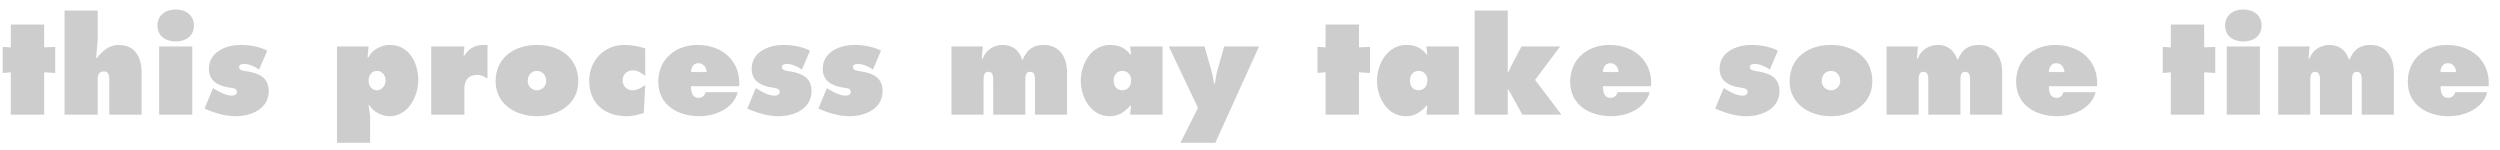
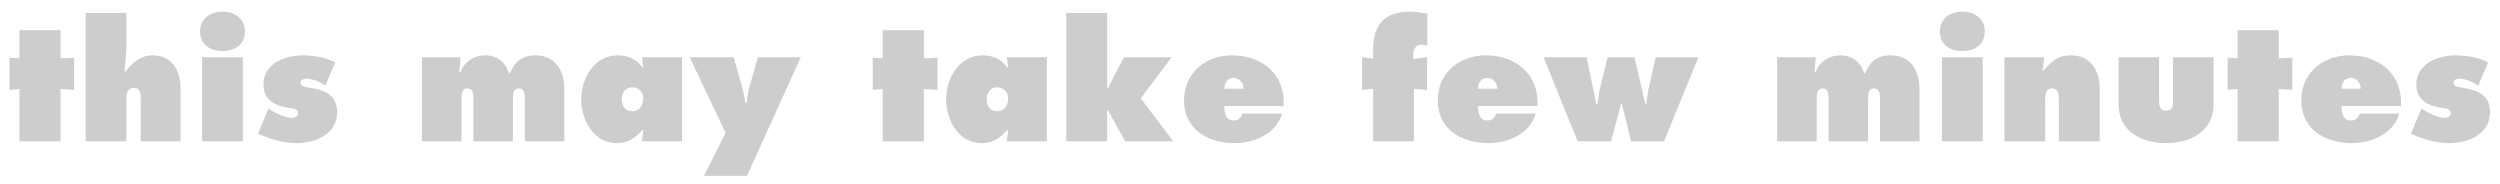
- <svg xmlns="http://www.w3.org/2000/svg" width="218" height="13" viewBox="0 0 218 13" fill="none">
-   <path d="M3.853 2.138H0.941V4.131L0.235 4.086V6.36L0.941 6.304V10H3.853V6.304L4.816 6.36V4.086L3.853 4.131V2.138ZM5.629 10H8.519V6.931C8.519 6.562 8.62 6.226 9.068 6.226C9.482 6.226 9.527 6.618 9.527 6.931V10H12.349V6.349C12.349 5.038 11.823 3.918 10.345 3.918C9.516 3.918 8.967 4.434 8.429 5.072H8.385L8.519 3.426V0.917H5.629V10ZM13.875 10H16.765V4.053H13.875V10ZM15.32 0.827C14.413 0.827 13.729 1.354 13.729 2.216C13.729 3.19 14.491 3.616 15.32 3.616C16.149 3.616 16.91 3.19 16.91 2.216C16.91 1.354 16.227 0.827 15.32 0.827ZM17.835 9.474C18.698 9.843 19.616 10.134 20.557 10.134C21.901 10.134 23.435 9.496 23.435 7.95C23.435 6.752 22.595 6.394 21.565 6.226C21.162 6.158 20.848 6.136 20.848 5.845C20.848 5.632 21.083 5.576 21.262 5.576C21.733 5.576 22.226 5.8 22.595 6.069L23.301 4.422C22.651 4.064 21.733 3.918 20.994 3.918C19.717 3.918 18.216 4.512 18.216 6.002C18.216 7.122 19.112 7.514 20.075 7.648C20.311 7.682 20.658 7.693 20.658 8.018C20.658 8.242 20.422 8.342 20.232 8.342C19.739 8.342 19.157 8.04 18.754 7.794L18.575 7.682L17.835 9.474ZM32.879 6.181C33.316 6.181 33.63 6.584 33.63 6.998C33.63 7.402 33.327 7.872 32.879 7.872C32.398 7.872 32.14 7.469 32.14 7.021C32.14 6.584 32.398 6.181 32.879 6.181ZM32.14 4.053H29.385V12.453H32.275V10.134L32.14 9.182H32.218C32.543 9.765 33.327 10.134 33.977 10.134C35.601 10.134 36.474 8.376 36.474 6.976C36.474 5.486 35.668 3.918 33.999 3.918C33.249 3.918 32.465 4.31 32.14 4.994H32.05L32.14 4.053ZM42.509 3.918C41.535 3.896 41.008 4.064 40.493 4.848H40.426L40.493 4.053H37.604V10H40.493V7.715C40.493 6.976 40.874 6.528 41.624 6.528C41.994 6.528 42.207 6.674 42.509 6.853V3.918ZM46.823 3.918C44.863 3.918 43.216 5.016 43.216 7.099C43.216 9.07 44.963 10.134 46.823 10.134C48.682 10.134 50.429 9.07 50.429 7.099C50.429 5.016 48.783 3.918 46.823 3.918ZM46.823 6.181C47.304 6.181 47.629 6.573 47.629 7.054C47.629 7.525 47.271 7.872 46.823 7.872C46.375 7.872 46.016 7.525 46.016 7.054C46.016 6.573 46.341 6.181 46.823 6.181ZM56.263 4.221C55.68 4.03 55.053 3.918 54.448 3.918C52.668 3.918 51.38 5.296 51.38 7.054C51.38 9.048 52.757 10.134 54.684 10.134C55.188 10.134 55.692 10 56.14 9.854L56.263 7.413C55.927 7.648 55.591 7.872 55.143 7.872C54.672 7.872 54.292 7.491 54.292 7.021C54.292 6.483 54.672 6.136 55.199 6.136C55.613 6.136 55.96 6.371 56.263 6.629V4.221ZM64.457 7.514C64.603 5.285 62.934 3.918 60.818 3.918C58.925 3.918 57.401 5.15 57.401 7.122C57.401 9.171 59.115 10.134 60.986 10.134C62.352 10.134 63.953 9.474 64.334 8.04H61.523C61.467 8.32 61.243 8.533 60.941 8.533C60.336 8.533 60.258 7.995 60.258 7.514H64.457ZM60.258 6.282C60.258 5.867 60.47 5.509 60.907 5.509C61.322 5.509 61.613 5.878 61.613 6.282H60.258ZM65.166 9.474C66.028 9.843 66.947 10.134 67.887 10.134C69.231 10.134 70.766 9.496 70.766 7.95C70.766 6.752 69.926 6.394 68.895 6.226C68.492 6.158 68.179 6.136 68.179 5.845C68.179 5.632 68.414 5.576 68.593 5.576C69.063 5.576 69.556 5.8 69.926 6.069L70.631 4.422C69.982 4.064 69.063 3.918 68.324 3.918C67.047 3.918 65.547 4.512 65.547 6.002C65.547 7.122 66.443 7.514 67.406 7.648C67.641 7.682 67.988 7.693 67.988 8.018C67.988 8.242 67.753 8.342 67.563 8.342C67.07 8.342 66.487 8.04 66.084 7.794L65.905 7.682L65.166 9.474ZM71.362 9.474C72.224 9.843 73.142 10.134 74.083 10.134C75.427 10.134 76.962 9.496 76.962 7.95C76.962 6.752 76.122 6.394 75.091 6.226C74.688 6.158 74.374 6.136 74.374 5.845C74.374 5.632 74.61 5.576 74.789 5.576C75.259 5.576 75.752 5.8 76.122 6.069L76.827 4.422C76.178 4.064 75.259 3.918 74.52 3.918C73.243 3.918 71.743 4.512 71.743 6.002C71.743 7.122 72.638 7.514 73.602 7.648C73.837 7.682 74.184 7.693 74.184 8.018C74.184 8.242 73.949 8.342 73.758 8.342C73.266 8.342 72.683 8.04 72.28 7.794L72.101 7.682L71.362 9.474ZM85.7 4.053H82.967V10H85.767V7.054C85.767 6.707 85.767 6.259 86.182 6.259C86.607 6.259 86.607 6.707 86.607 7.054V10H89.407V7.054C89.407 6.707 89.407 6.259 89.822 6.259C90.247 6.259 90.247 6.707 90.247 7.054V10H93.047V6.304C93.047 5.016 92.42 3.918 90.998 3.918C90.079 3.918 89.531 4.355 89.195 5.184H89.127C88.87 4.378 88.276 3.918 87.425 3.918C86.663 3.918 85.935 4.378 85.7 5.106H85.611L85.7 4.053ZM97.11 6.998C97.11 6.562 97.401 6.181 97.86 6.181C98.32 6.181 98.633 6.517 98.633 6.976C98.633 7.435 98.409 7.872 97.86 7.872C97.334 7.872 97.11 7.469 97.11 6.998ZM98.544 10H101.377V4.053H98.544L98.633 4.758H98.566C98.14 4.176 97.547 3.918 96.83 3.918C95.15 3.918 94.243 5.554 94.243 7.054C94.243 8.499 95.139 10.134 96.752 10.134C97.569 10.134 98.04 9.776 98.566 9.216H98.633L98.544 10ZM101.923 4.053L104.465 9.406L102.931 12.453H105.977L109.785 4.053H106.75L106.089 6.382L105.944 7.29H105.865L105.697 6.382L105.037 4.053H101.923ZM118.501 2.138H115.589V4.131L114.884 4.086V6.36L115.589 6.304V10H118.501V6.304L119.465 6.36V4.086L118.501 4.131V2.138ZM122.944 6.998C122.944 6.562 123.235 6.181 123.694 6.181C124.153 6.181 124.467 6.517 124.467 6.976C124.467 7.435 124.243 7.872 123.694 7.872C123.168 7.872 122.944 7.469 122.944 6.998ZM124.377 10H127.211V4.053H124.377L124.467 4.758H124.4C123.974 4.176 123.38 3.918 122.664 3.918C120.984 3.918 120.076 5.554 120.076 7.054C120.076 8.499 120.972 10.134 122.585 10.134C123.403 10.134 123.873 9.776 124.4 9.216H124.467L124.377 10ZM128.585 10H131.475V7.816H131.542L132.752 10H136.156L133.86 6.965L136.044 4.053H132.673L131.777 5.755L131.542 6.259H131.475V0.917H128.585V10ZM143.976 7.514C144.122 5.285 142.453 3.918 140.336 3.918C138.443 3.918 136.92 5.15 136.92 7.122C136.92 9.171 138.634 10.134 140.504 10.134C141.871 10.134 143.472 9.474 143.853 8.04H141.042C140.986 8.32 140.762 8.533 140.459 8.533C139.855 8.533 139.776 7.995 139.776 7.514H143.976ZM139.776 6.282C139.776 5.867 139.989 5.509 140.426 5.509C140.84 5.509 141.131 5.878 141.131 6.282H139.776ZM149.568 9.474C150.43 9.843 151.349 10.134 152.289 10.134C153.633 10.134 155.168 9.496 155.168 7.95C155.168 6.752 154.328 6.394 153.297 6.226C152.894 6.158 152.581 6.136 152.581 5.845C152.581 5.632 152.816 5.576 152.995 5.576C153.465 5.576 153.958 5.8 154.328 6.069L155.033 4.422C154.384 4.064 153.465 3.918 152.726 3.918C151.449 3.918 149.949 4.512 149.949 6.002C149.949 7.122 150.845 7.514 151.808 7.648C152.043 7.682 152.39 7.693 152.39 8.018C152.39 8.242 152.155 8.342 151.965 8.342C151.472 8.342 150.889 8.04 150.486 7.794L150.307 7.682L149.568 9.474ZM159.661 3.918C157.701 3.918 156.055 5.016 156.055 7.099C156.055 9.07 157.802 10.134 159.661 10.134C161.521 10.134 163.268 9.07 163.268 7.099C163.268 5.016 161.621 3.918 159.661 3.918ZM159.661 6.181C160.143 6.181 160.468 6.573 160.468 7.054C160.468 7.525 160.109 7.872 159.661 7.872C159.213 7.872 158.855 7.525 158.855 7.054C158.855 6.573 159.18 6.181 159.661 6.181ZM167.242 4.053H164.509V10H167.309V7.054C167.309 6.707 167.309 6.259 167.724 6.259C168.149 6.259 168.149 6.707 168.149 7.054V10H170.949V7.054C170.949 6.707 170.949 6.259 171.364 6.259C171.789 6.259 171.789 6.707 171.789 7.054V10H174.589V6.304C174.589 5.016 173.962 3.918 172.54 3.918C171.621 3.918 171.073 4.355 170.737 5.184H170.669C170.412 4.378 169.818 3.918 168.967 3.918C168.205 3.918 167.477 4.378 167.242 5.106H167.153L167.242 4.053ZM182.863 7.514C183.009 5.285 181.34 3.918 179.223 3.918C177.331 3.918 175.807 5.15 175.807 7.122C175.807 9.171 177.521 10.134 179.391 10.134C180.758 10.134 182.359 9.474 182.74 8.04H179.929C179.873 8.32 179.649 8.533 179.347 8.533C178.742 8.533 178.663 7.995 178.663 7.514H182.863ZM178.663 6.282C178.663 5.867 178.876 5.509 179.313 5.509C179.727 5.509 180.019 5.878 180.019 6.282H178.663ZM192.207 2.138H189.295V4.131L188.589 4.086V6.36L189.295 6.304V10H192.207V6.304L193.17 6.36V4.086L192.207 4.131V2.138ZM194.174 10H197.064V4.053H194.174V10ZM195.619 0.827C194.712 0.827 194.028 1.354 194.028 2.216C194.028 3.19 194.79 3.616 195.619 3.616C196.448 3.616 197.209 3.19 197.209 2.216C197.209 1.354 196.526 0.827 195.619 0.827ZM201.393 4.053H198.661V10H201.461V7.054C201.461 6.707 201.461 6.259 201.875 6.259C202.301 6.259 202.301 6.707 202.301 7.054V10H205.101V7.054C205.101 6.707 205.101 6.259 205.515 6.259C205.941 6.259 205.941 6.707 205.941 7.054V10H208.741V6.304C208.741 5.016 208.113 3.918 206.691 3.918C205.773 3.918 205.224 4.355 204.888 5.184H204.821C204.563 4.378 203.969 3.918 203.118 3.918C202.357 3.918 201.629 4.378 201.393 5.106H201.304L201.393 4.053ZM217.015 7.514C217.16 5.285 215.491 3.918 213.375 3.918C211.482 3.918 209.959 5.15 209.959 7.122C209.959 9.171 211.672 10.134 213.543 10.134C214.909 10.134 216.511 9.474 216.891 8.04H214.08C214.024 8.32 213.8 8.533 213.498 8.533C212.893 8.533 212.815 7.995 212.815 7.514H217.015ZM212.815 6.282C212.815 5.867 213.027 5.509 213.464 5.509C213.879 5.509 214.17 5.878 214.17 6.282H212.815Z" fill="#CDCDCD" />
+ <svg xmlns="http://www.w3.org/2000/svg" width="177" height="13" viewBox="0 0 177 13" fill="none">
+   <path d="M4.287 2.138H1.375V4.131L0.669 4.086V6.36L1.375 6.304V10H4.287V6.304L5.25 6.36V4.086L4.287 4.131V2.138ZM6.063 10H8.953V6.931C8.953 6.562 9.054 6.226 9.502 6.226C9.916 6.226 9.961 6.618 9.961 6.931V10H12.783V6.349C12.783 5.038 12.257 3.918 10.778 3.918C9.95 3.918 9.401 4.434 8.863 5.072H8.818L8.953 3.426V0.917H6.063V10ZM14.309 10H17.198V4.053H14.309V10ZM15.754 0.827C14.846 0.827 14.163 1.354 14.163 2.216C14.163 3.19 14.925 3.616 15.754 3.616C16.582 3.616 17.344 3.19 17.344 2.216C17.344 1.354 16.661 0.827 15.754 0.827ZM18.269 9.474C19.132 9.843 20.05 10.134 20.991 10.134C22.335 10.134 23.869 9.496 23.869 7.95C23.869 6.752 23.029 6.394 21.999 6.226C21.596 6.158 21.282 6.136 21.282 5.845C21.282 5.632 21.517 5.576 21.696 5.576C22.167 5.576 22.66 5.8 23.029 6.069L23.735 4.422C23.085 4.064 22.167 3.918 21.428 3.918C20.151 3.918 18.65 4.512 18.65 6.002C18.65 7.122 19.546 7.514 20.509 7.648C20.744 7.682 21.092 7.693 21.092 8.018C21.092 8.242 20.856 8.342 20.666 8.342C20.173 8.342 19.591 8.04 19.188 7.794L19.008 7.682L18.269 9.474ZM32.608 4.053H29.875V10H32.675V7.054C32.675 6.707 32.675 6.259 33.089 6.259C33.515 6.259 33.515 6.707 33.515 7.054V10H36.315V7.054C36.315 6.707 36.315 6.259 36.729 6.259C37.155 6.259 37.155 6.707 37.155 7.054V10H39.955V6.304C39.955 5.016 39.328 3.918 37.905 3.918C36.987 3.918 36.438 4.355 36.102 5.184H36.035C35.777 4.378 35.184 3.918 34.332 3.918C33.571 3.918 32.843 4.378 32.608 5.106H32.518L32.608 4.053ZM44.017 6.998C44.017 6.562 44.309 6.181 44.768 6.181C45.227 6.181 45.541 6.517 45.541 6.976C45.541 7.435 45.317 7.872 44.768 7.872C44.242 7.872 44.017 7.469 44.017 6.998ZM45.451 10H48.285V4.053H45.451L45.541 4.758H45.474C45.048 4.176 44.454 3.918 43.737 3.918C42.057 3.918 41.15 5.554 41.15 7.054C41.15 8.499 42.046 10.134 43.659 10.134C44.477 10.134 44.947 9.776 45.474 9.216H45.541L45.451 10ZM48.831 4.053L51.373 9.406L49.839 12.453H52.885L56.693 4.053H53.658L52.997 6.382L52.851 7.29H52.773L52.605 6.382L51.944 4.053H48.831ZM65.409 2.138H62.497V4.131L61.791 4.086V6.36L62.497 6.304V10H65.409V6.304L66.372 6.36V4.086L65.409 4.131V2.138ZM69.851 6.998C69.851 6.562 70.142 6.181 70.601 6.181C71.061 6.181 71.374 6.517 71.374 6.976C71.374 7.435 71.15 7.872 70.601 7.872C70.075 7.872 69.851 7.469 69.851 6.998ZM71.285 10H74.118V4.053H71.285L71.374 4.758H71.307C70.881 4.176 70.288 3.918 69.571 3.918C67.891 3.918 66.984 5.554 66.984 7.054C66.984 8.499 67.88 10.134 69.493 10.134C70.31 10.134 70.781 9.776 71.307 9.216H71.374L71.285 10ZM75.493 10H78.382V7.816H78.45L79.659 10H83.064L80.768 6.965L82.952 4.053H79.581L78.685 5.755L78.45 6.259H78.382V0.917H75.493V10ZM90.884 7.514C91.029 5.285 89.361 3.918 87.244 3.918C85.351 3.918 83.828 5.15 83.828 7.122C83.828 9.171 85.541 10.134 87.412 10.134C88.778 10.134 90.38 9.474 90.76 8.04H87.949C87.893 8.32 87.669 8.533 87.367 8.533C86.762 8.533 86.684 7.995 86.684 7.514H90.884ZM86.684 6.282C86.684 5.867 86.897 5.509 87.333 5.509C87.748 5.509 88.039 5.878 88.039 6.282H86.684ZM97.215 4.154L96.431 4.053V6.371L97.215 6.293V10H100.104V6.293L101.034 6.371V4.053L100.059 4.176V3.952C100.059 3.56 100.171 3.157 100.664 3.157C100.799 3.157 100.911 3.202 101.056 3.258V0.962C100.631 0.894 100.216 0.827 99.791 0.827C97.999 0.827 97.215 1.79 97.215 3.526V4.154ZM108.848 7.514C108.993 5.285 107.325 3.918 105.208 3.918C103.315 3.918 101.792 5.15 101.792 7.122C101.792 9.171 103.505 10.134 105.376 10.134C106.742 10.134 108.344 9.474 108.725 8.04H105.913C105.857 8.32 105.633 8.533 105.331 8.533C104.726 8.533 104.648 7.995 104.648 7.514H108.848ZM104.648 6.282C104.648 5.867 104.861 5.509 105.297 5.509C105.712 5.509 106.003 5.878 106.003 6.282H104.648ZM109.287 4.053L111.695 10H114.059L114.607 7.984L114.753 7.357H114.831L115.481 10H117.811L120.252 4.053H117.217L116.702 6.371L116.556 7.357H116.489L115.716 4.053H113.823L113.252 6.371L113.107 7.357H113.017L112.334 4.053H109.287ZM128.554 4.053H125.821V10H128.621V7.054C128.621 6.707 128.621 6.259 129.036 6.259C129.461 6.259 129.461 6.707 129.461 7.054V10H132.261V7.054C132.261 6.707 132.261 6.259 132.676 6.259C133.101 6.259 133.101 6.707 133.101 7.054V10H135.901V6.304C135.901 5.016 135.274 3.918 133.852 3.918C132.933 3.918 132.384 4.355 132.048 5.184H131.981C131.724 4.378 131.13 3.918 130.279 3.918C129.517 3.918 128.789 4.378 128.554 5.106H128.464L128.554 4.053ZM137.489 10H140.378V4.053H137.489V10ZM138.934 0.827C138.026 0.827 137.343 1.354 137.343 2.216C137.343 3.19 138.105 3.616 138.934 3.616C139.762 3.616 140.524 3.19 140.524 2.216C140.524 1.354 139.841 0.827 138.934 0.827ZM144.731 4.053H141.908V10H144.798V7.099C144.798 6.752 144.798 6.259 145.279 6.259C145.772 6.259 145.772 6.752 145.772 7.099V10H148.662V6.338C148.662 5.027 148.079 3.918 146.601 3.918C145.671 3.918 145.246 4.355 144.686 5.005H144.619L144.731 4.053ZM149.996 4.053V7.413C149.996 9.294 151.631 10.134 153.356 10.134C155.081 10.134 156.716 9.294 156.716 7.413V4.053H153.849V7.122C153.849 7.469 153.826 7.838 153.356 7.838C152.886 7.838 152.863 7.469 152.863 7.122V4.053H149.996ZM161.333 2.138H158.421V4.131L157.716 4.086V6.36L158.421 6.304V10H161.333V6.304L162.297 6.36V4.086L161.333 4.131V2.138ZM169.987 7.514C170.132 5.285 168.464 3.918 166.347 3.918C164.454 3.918 162.931 5.15 162.931 7.122C162.931 9.171 164.644 10.134 166.515 10.134C167.881 10.134 169.483 9.474 169.864 8.04H167.052C166.996 8.32 166.772 8.533 166.47 8.533C165.865 8.533 165.787 7.995 165.787 7.514H169.987ZM165.787 6.282C165.787 5.867 166 5.509 166.436 5.509C166.851 5.509 167.142 5.878 167.142 6.282H165.787ZM170.695 9.474C171.557 9.843 172.476 10.134 173.417 10.134C174.761 10.134 176.295 9.496 176.295 7.95C176.295 6.752 175.455 6.394 174.425 6.226C174.021 6.158 173.708 6.136 173.708 5.845C173.708 5.632 173.943 5.576 174.122 5.576C174.593 5.576 175.085 5.8 175.455 6.069L176.161 4.422C175.511 4.064 174.593 3.918 173.853 3.918C172.577 3.918 171.076 4.512 171.076 6.002C171.076 7.122 171.972 7.514 172.935 7.648C173.17 7.682 173.517 7.693 173.517 8.018C173.517 8.242 173.282 8.342 173.092 8.342C172.599 8.342 172.017 8.04 171.613 7.794L171.434 7.682L170.695 9.474Z" fill="#CDCDCD" />
</svg>
